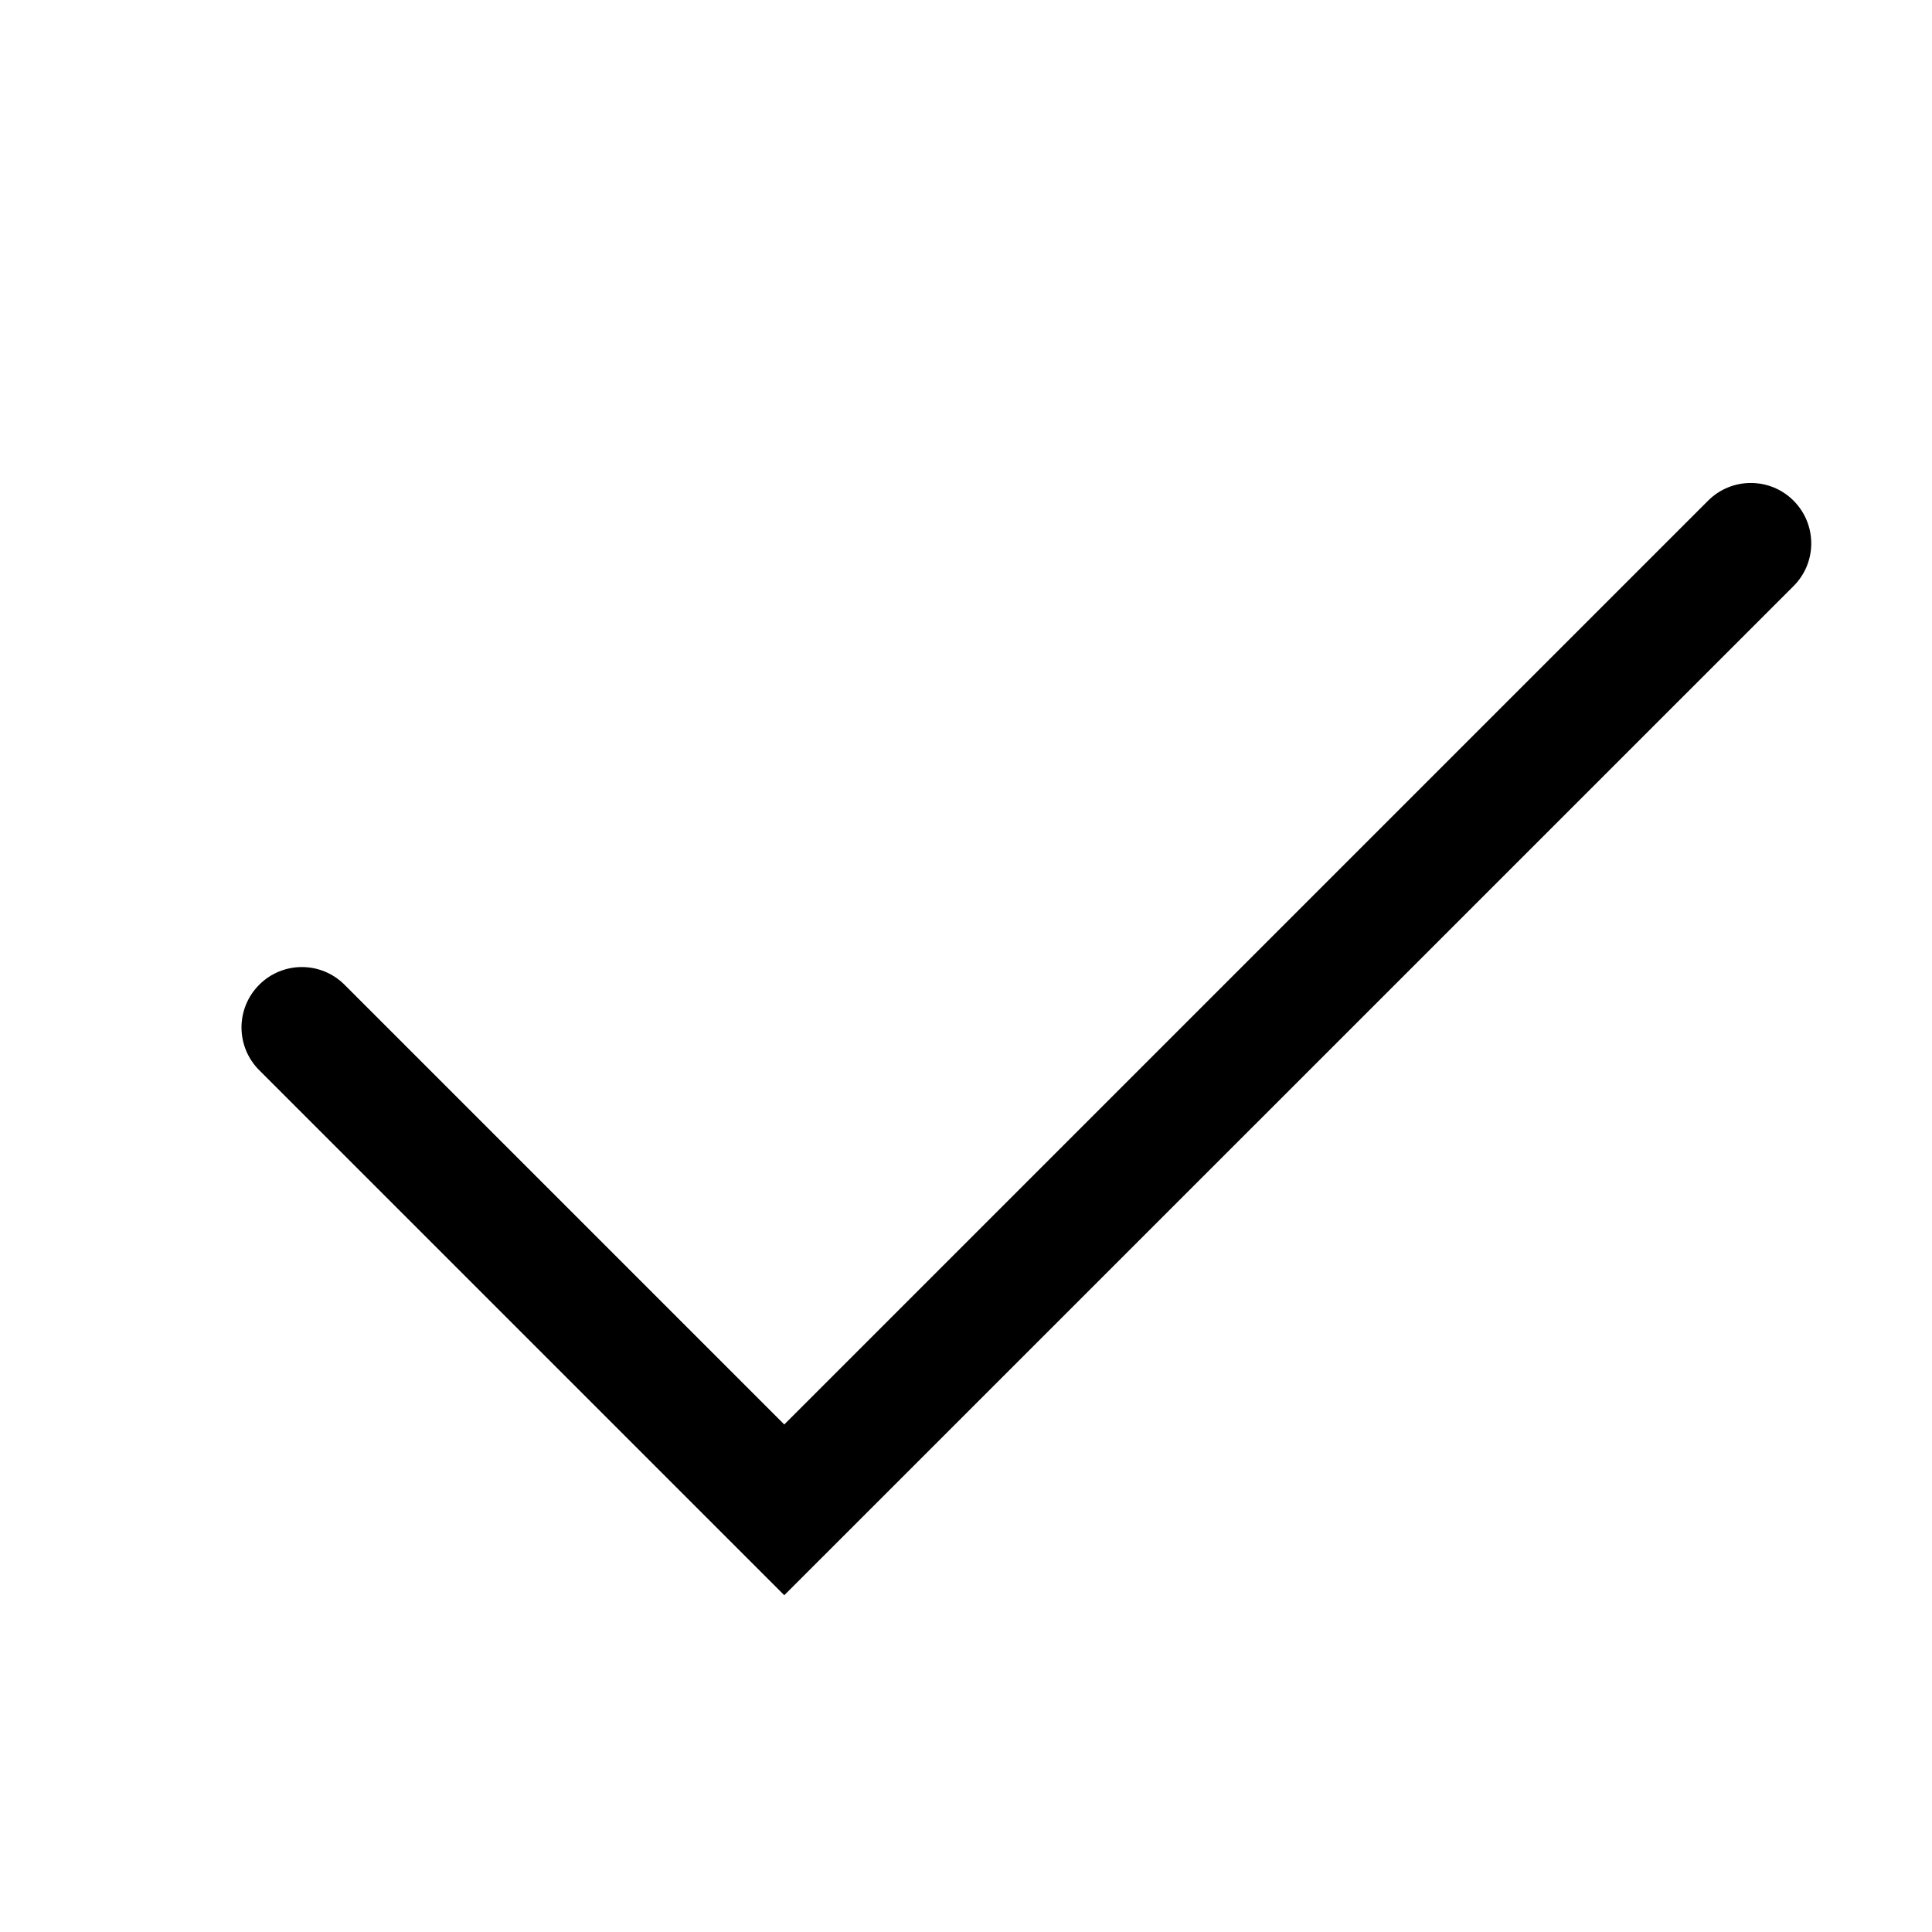
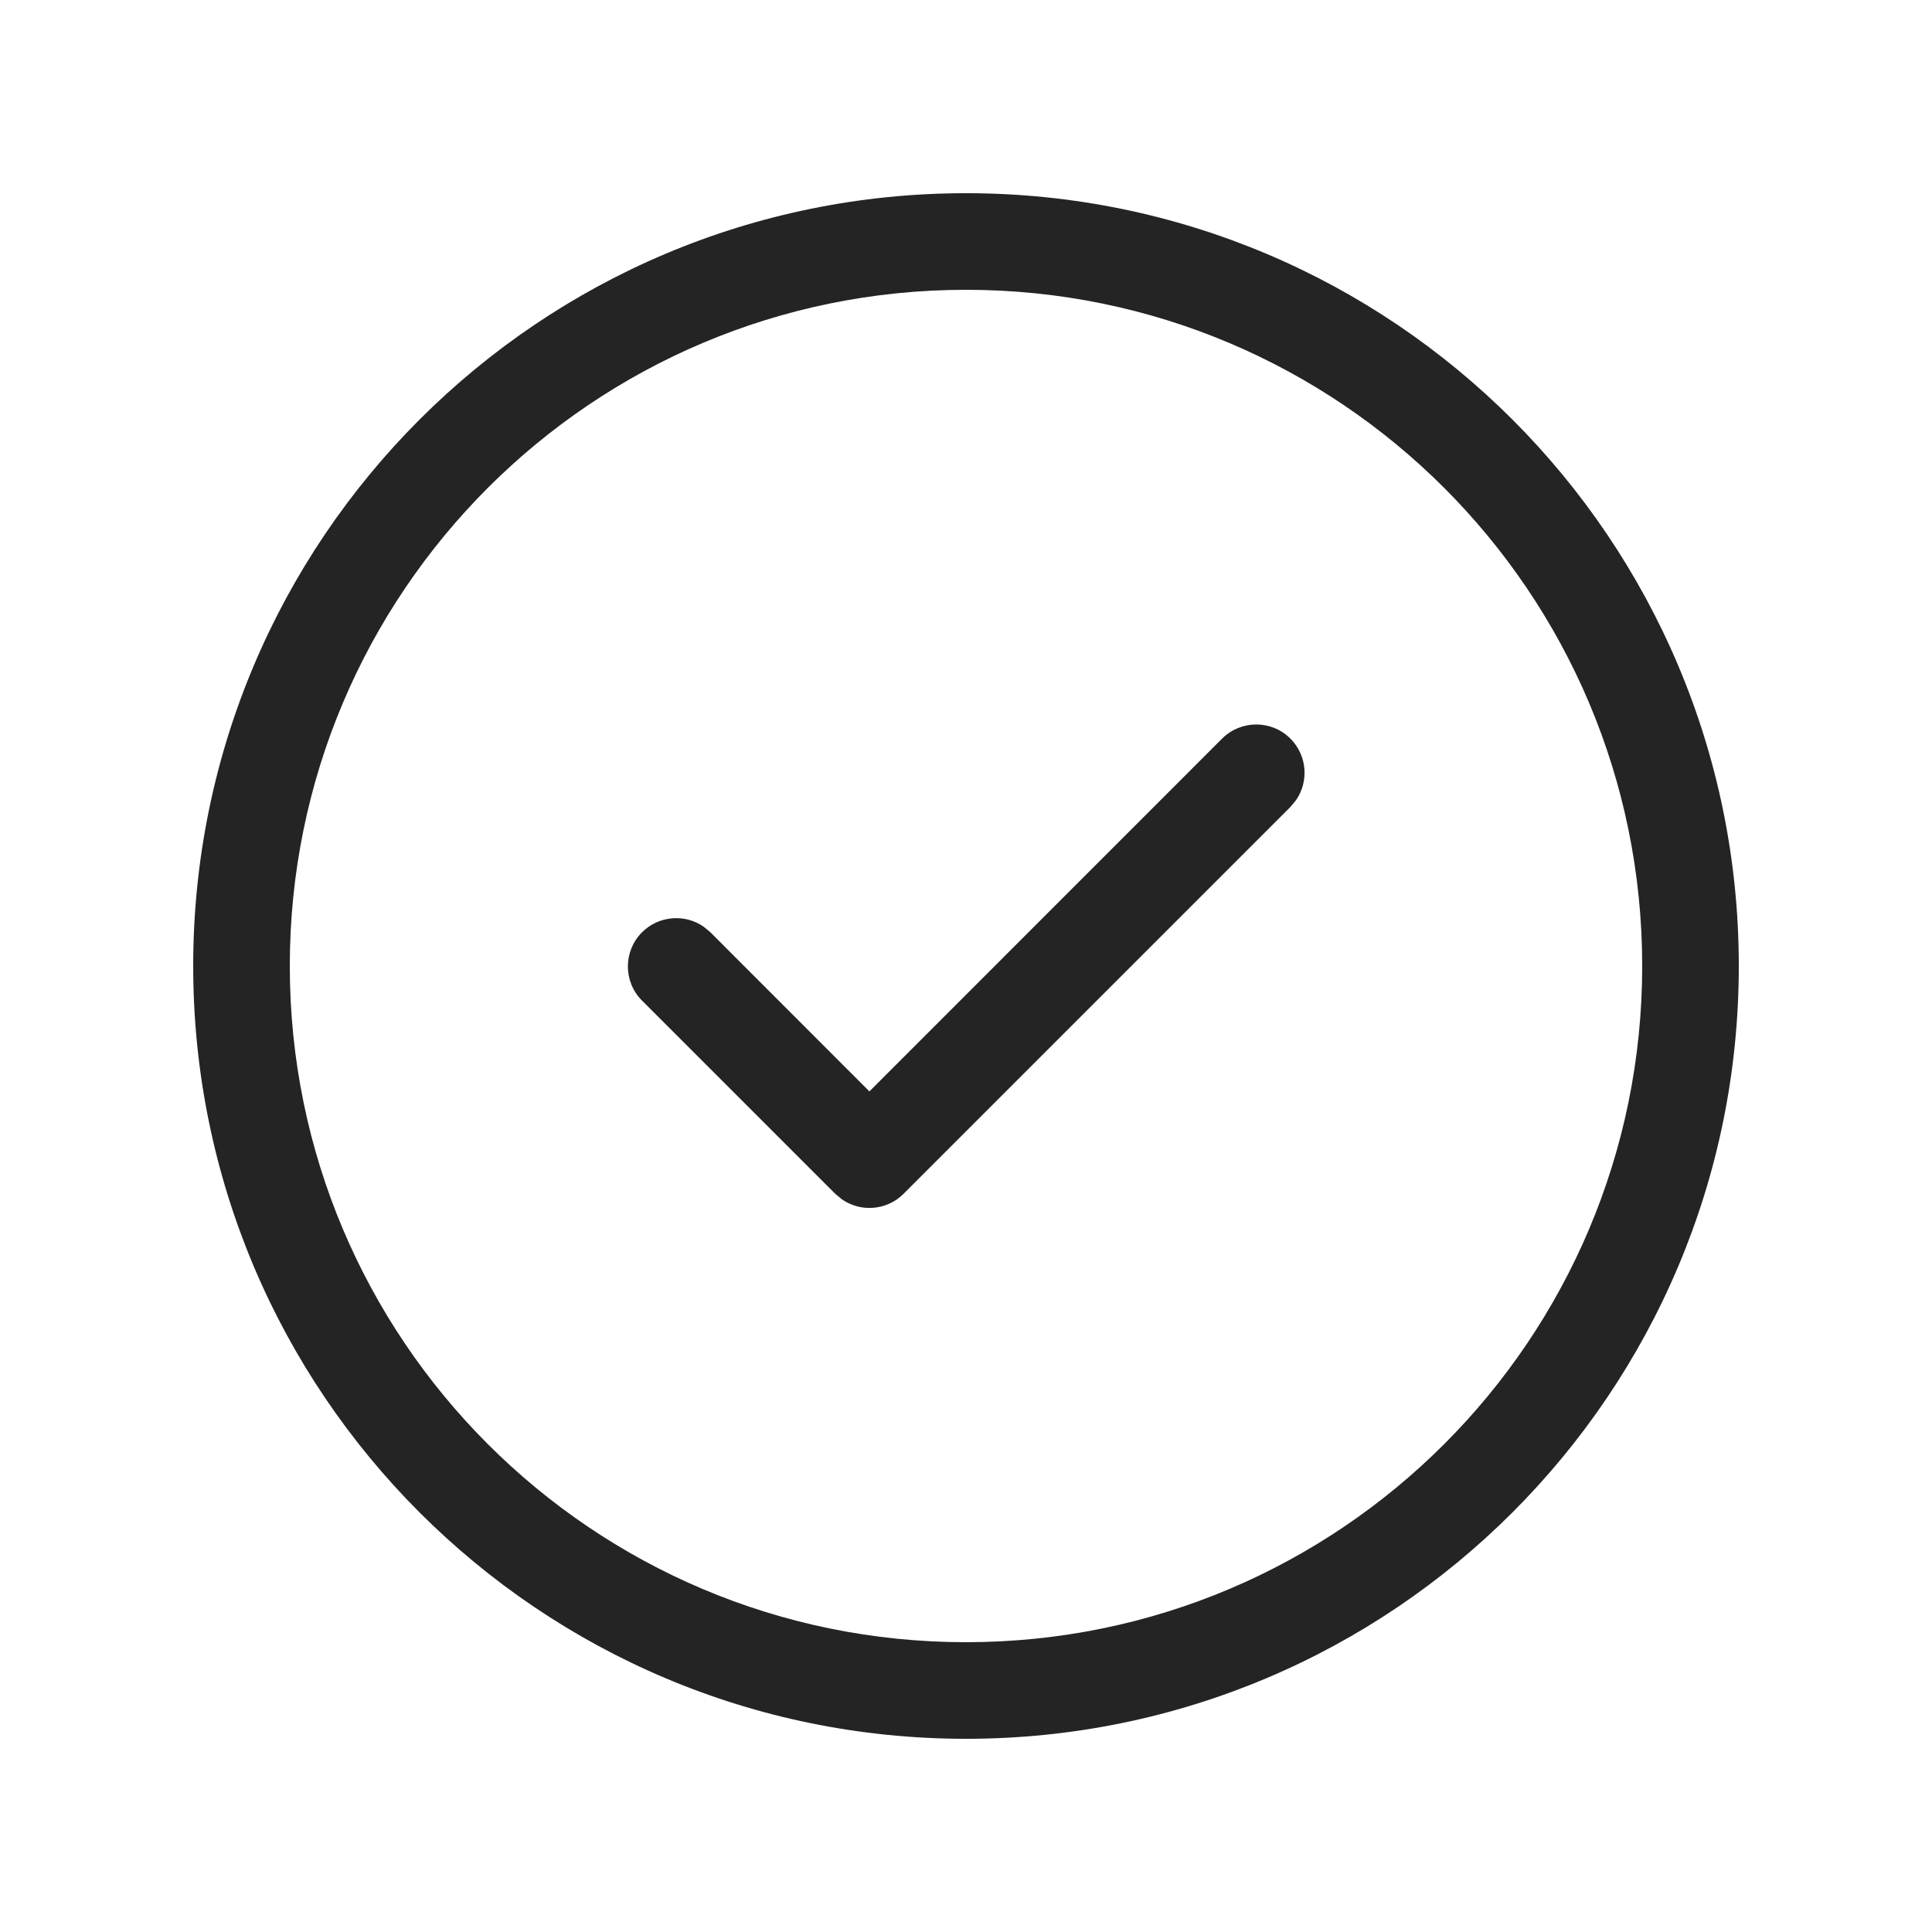
- <svg xmlns="http://www.w3.org/2000/svg" width="16" height="16" viewBox="0 0 16 16" fill="none">
-   <path fill-rule="evenodd" clip-rule="evenodd" d="M14.853 4.146C14.658 3.951 14.341 3.951 14.146 4.146L6.495 11.797L2.853 8.155C2.658 7.96 2.342 7.96 2.147 8.155C1.951 8.351 1.951 8.667 2.147 8.863L6.495 13.211L14.853 4.854C15.049 4.659 15.049 4.342 14.853 4.146Z" fill="black" />
+ <svg xmlns="http://www.w3.org/2000/svg" width="20" height="20" viewBox="0 0 20 20" fill="none">
+   <path d="M10 2C14.418 2 18 5.582 18 10C18 14.418 14.418 18 10 18C5.582 18 2 14.418 2 10C2 5.582 5.582 2 10 2ZM10 3C6.134 3 3 6.134 3 10C3 13.866 6.134 17 10 17C13.866 17 17 13.866 17 10C17 6.134 13.866 3 10 3ZM13.358 7.646C13.532 7.82 13.551 8.089 13.416 8.284L13.358 8.354L9.354 12.358C9.18 12.532 8.911 12.551 8.716 12.416L8.646 12.358L6.646 10.358C6.451 10.163 6.451 9.847 6.646 9.651C6.82 9.478 7.089 9.458 7.284 9.593L7.354 9.651L9 11.298L12.651 7.646C12.847 7.451 13.163 7.451 13.358 7.646Z" fill="#242424" />
</svg>
